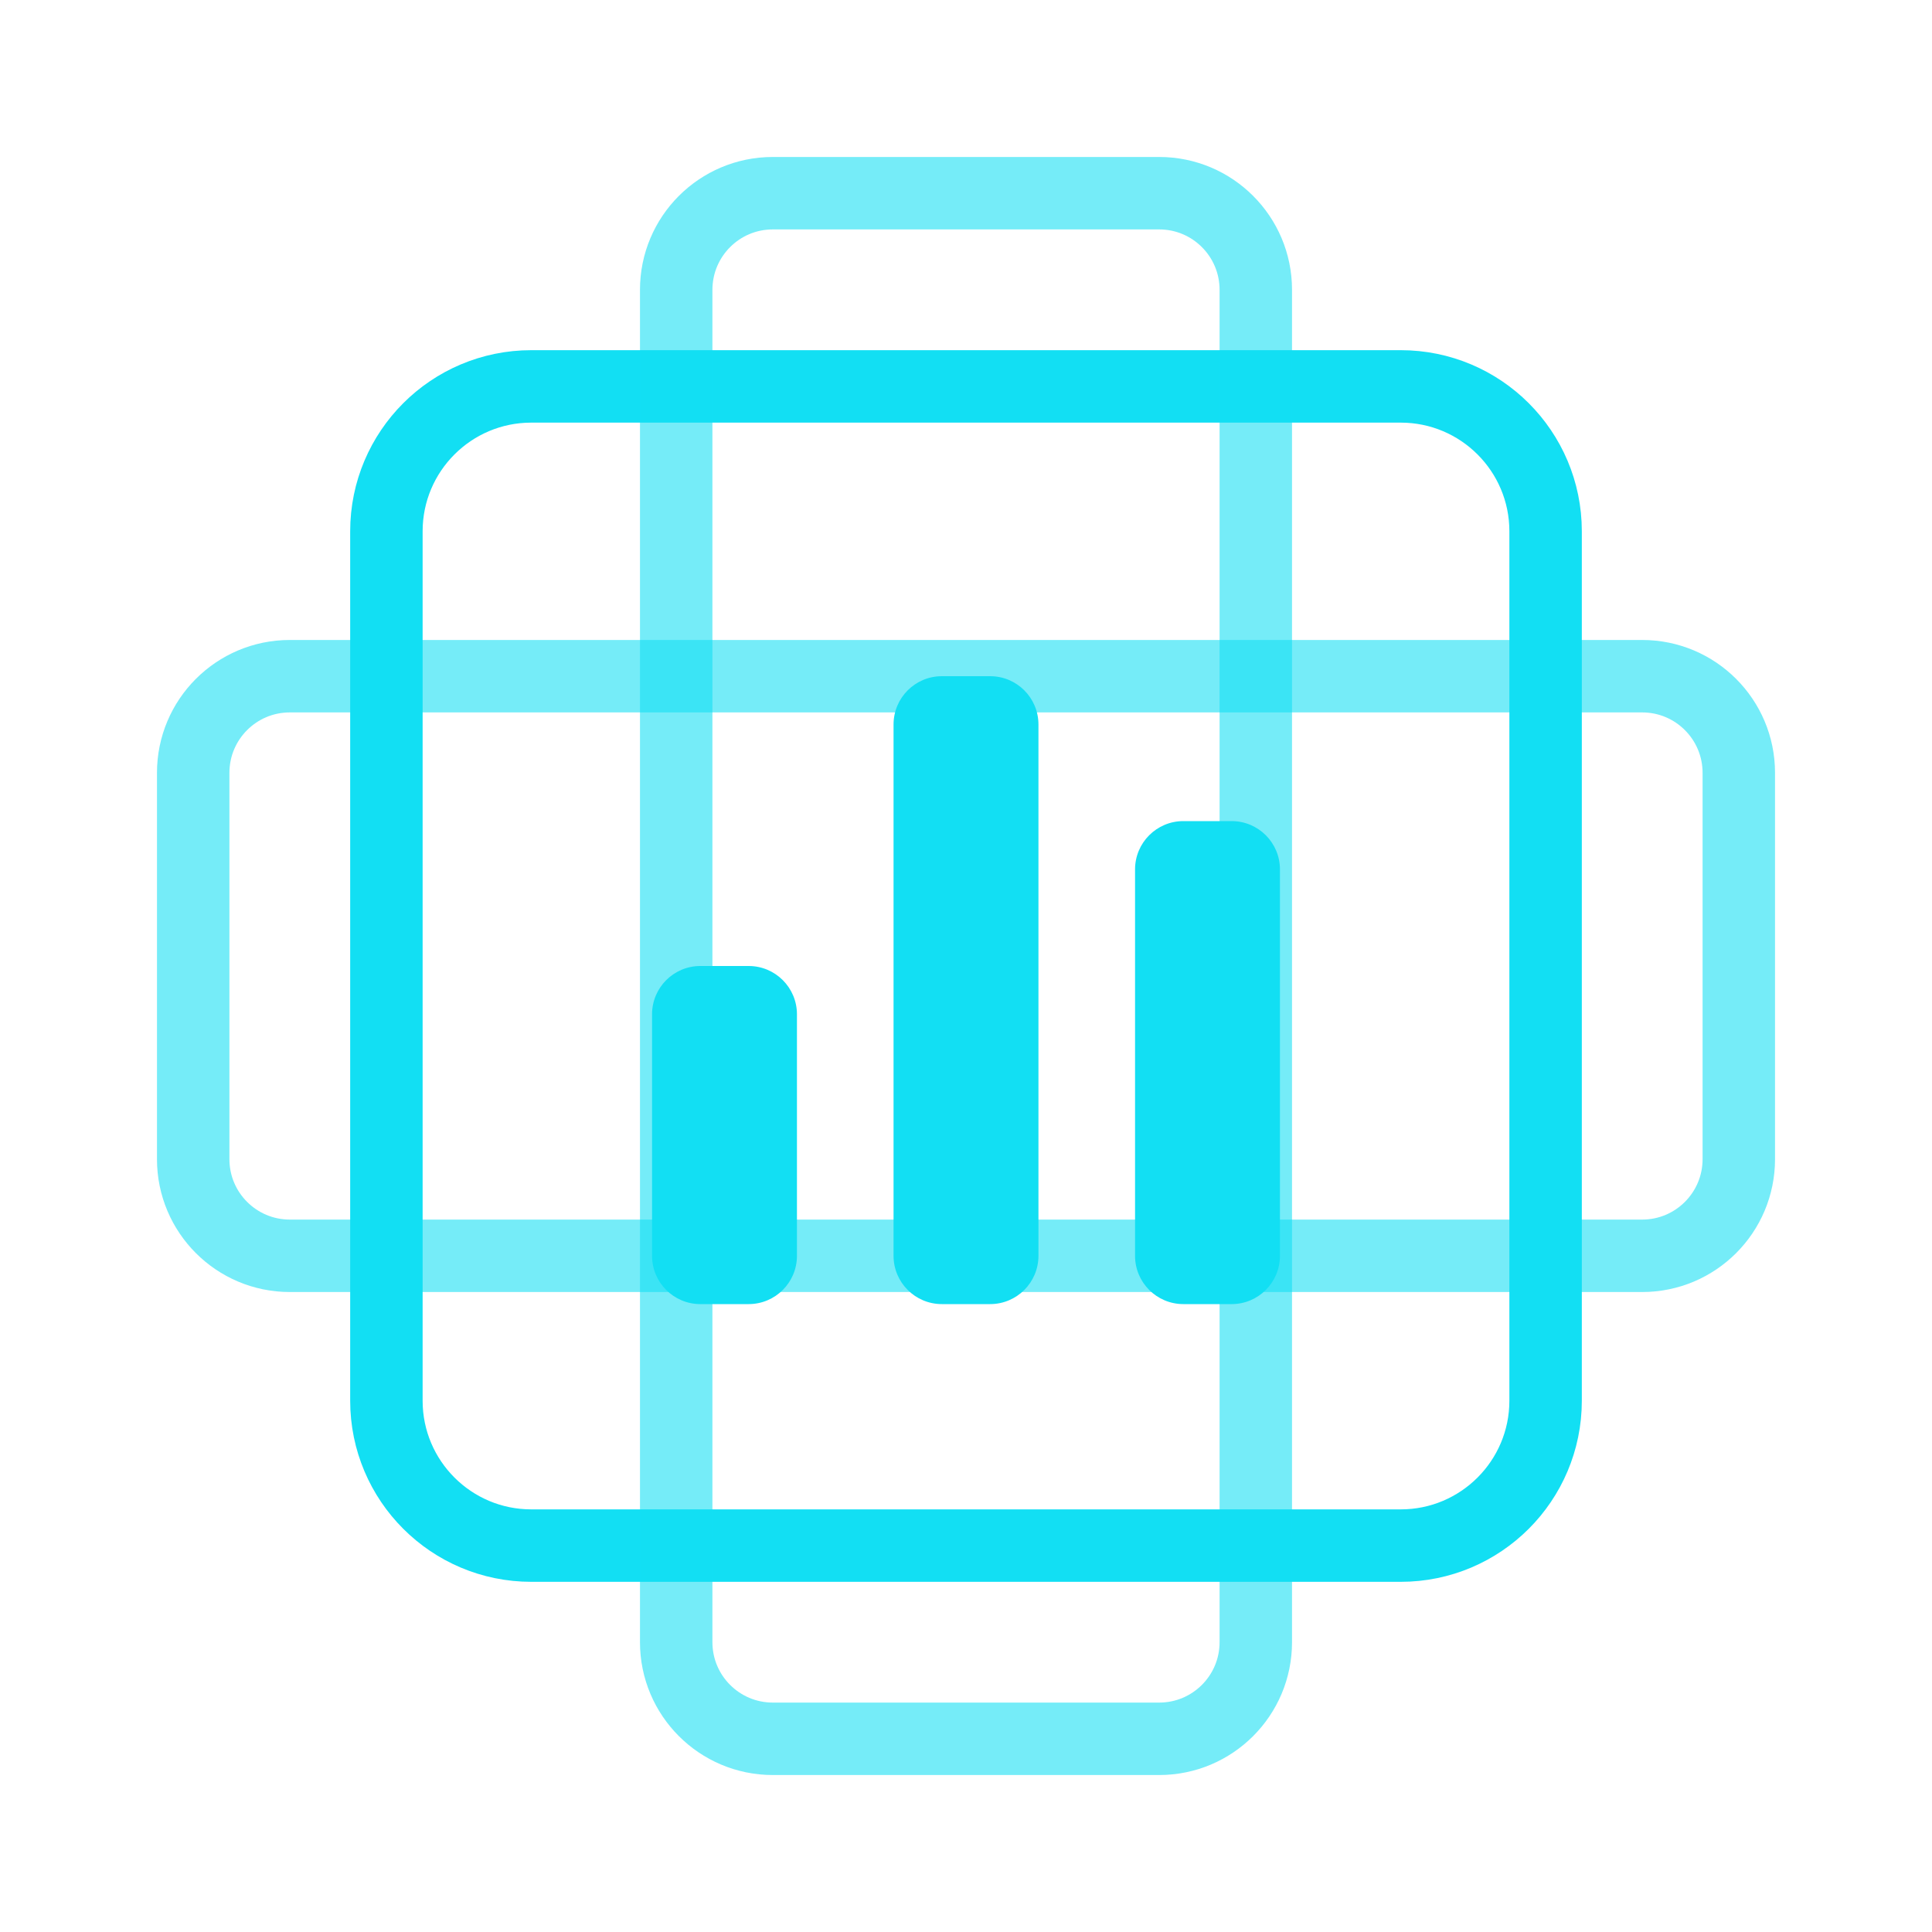
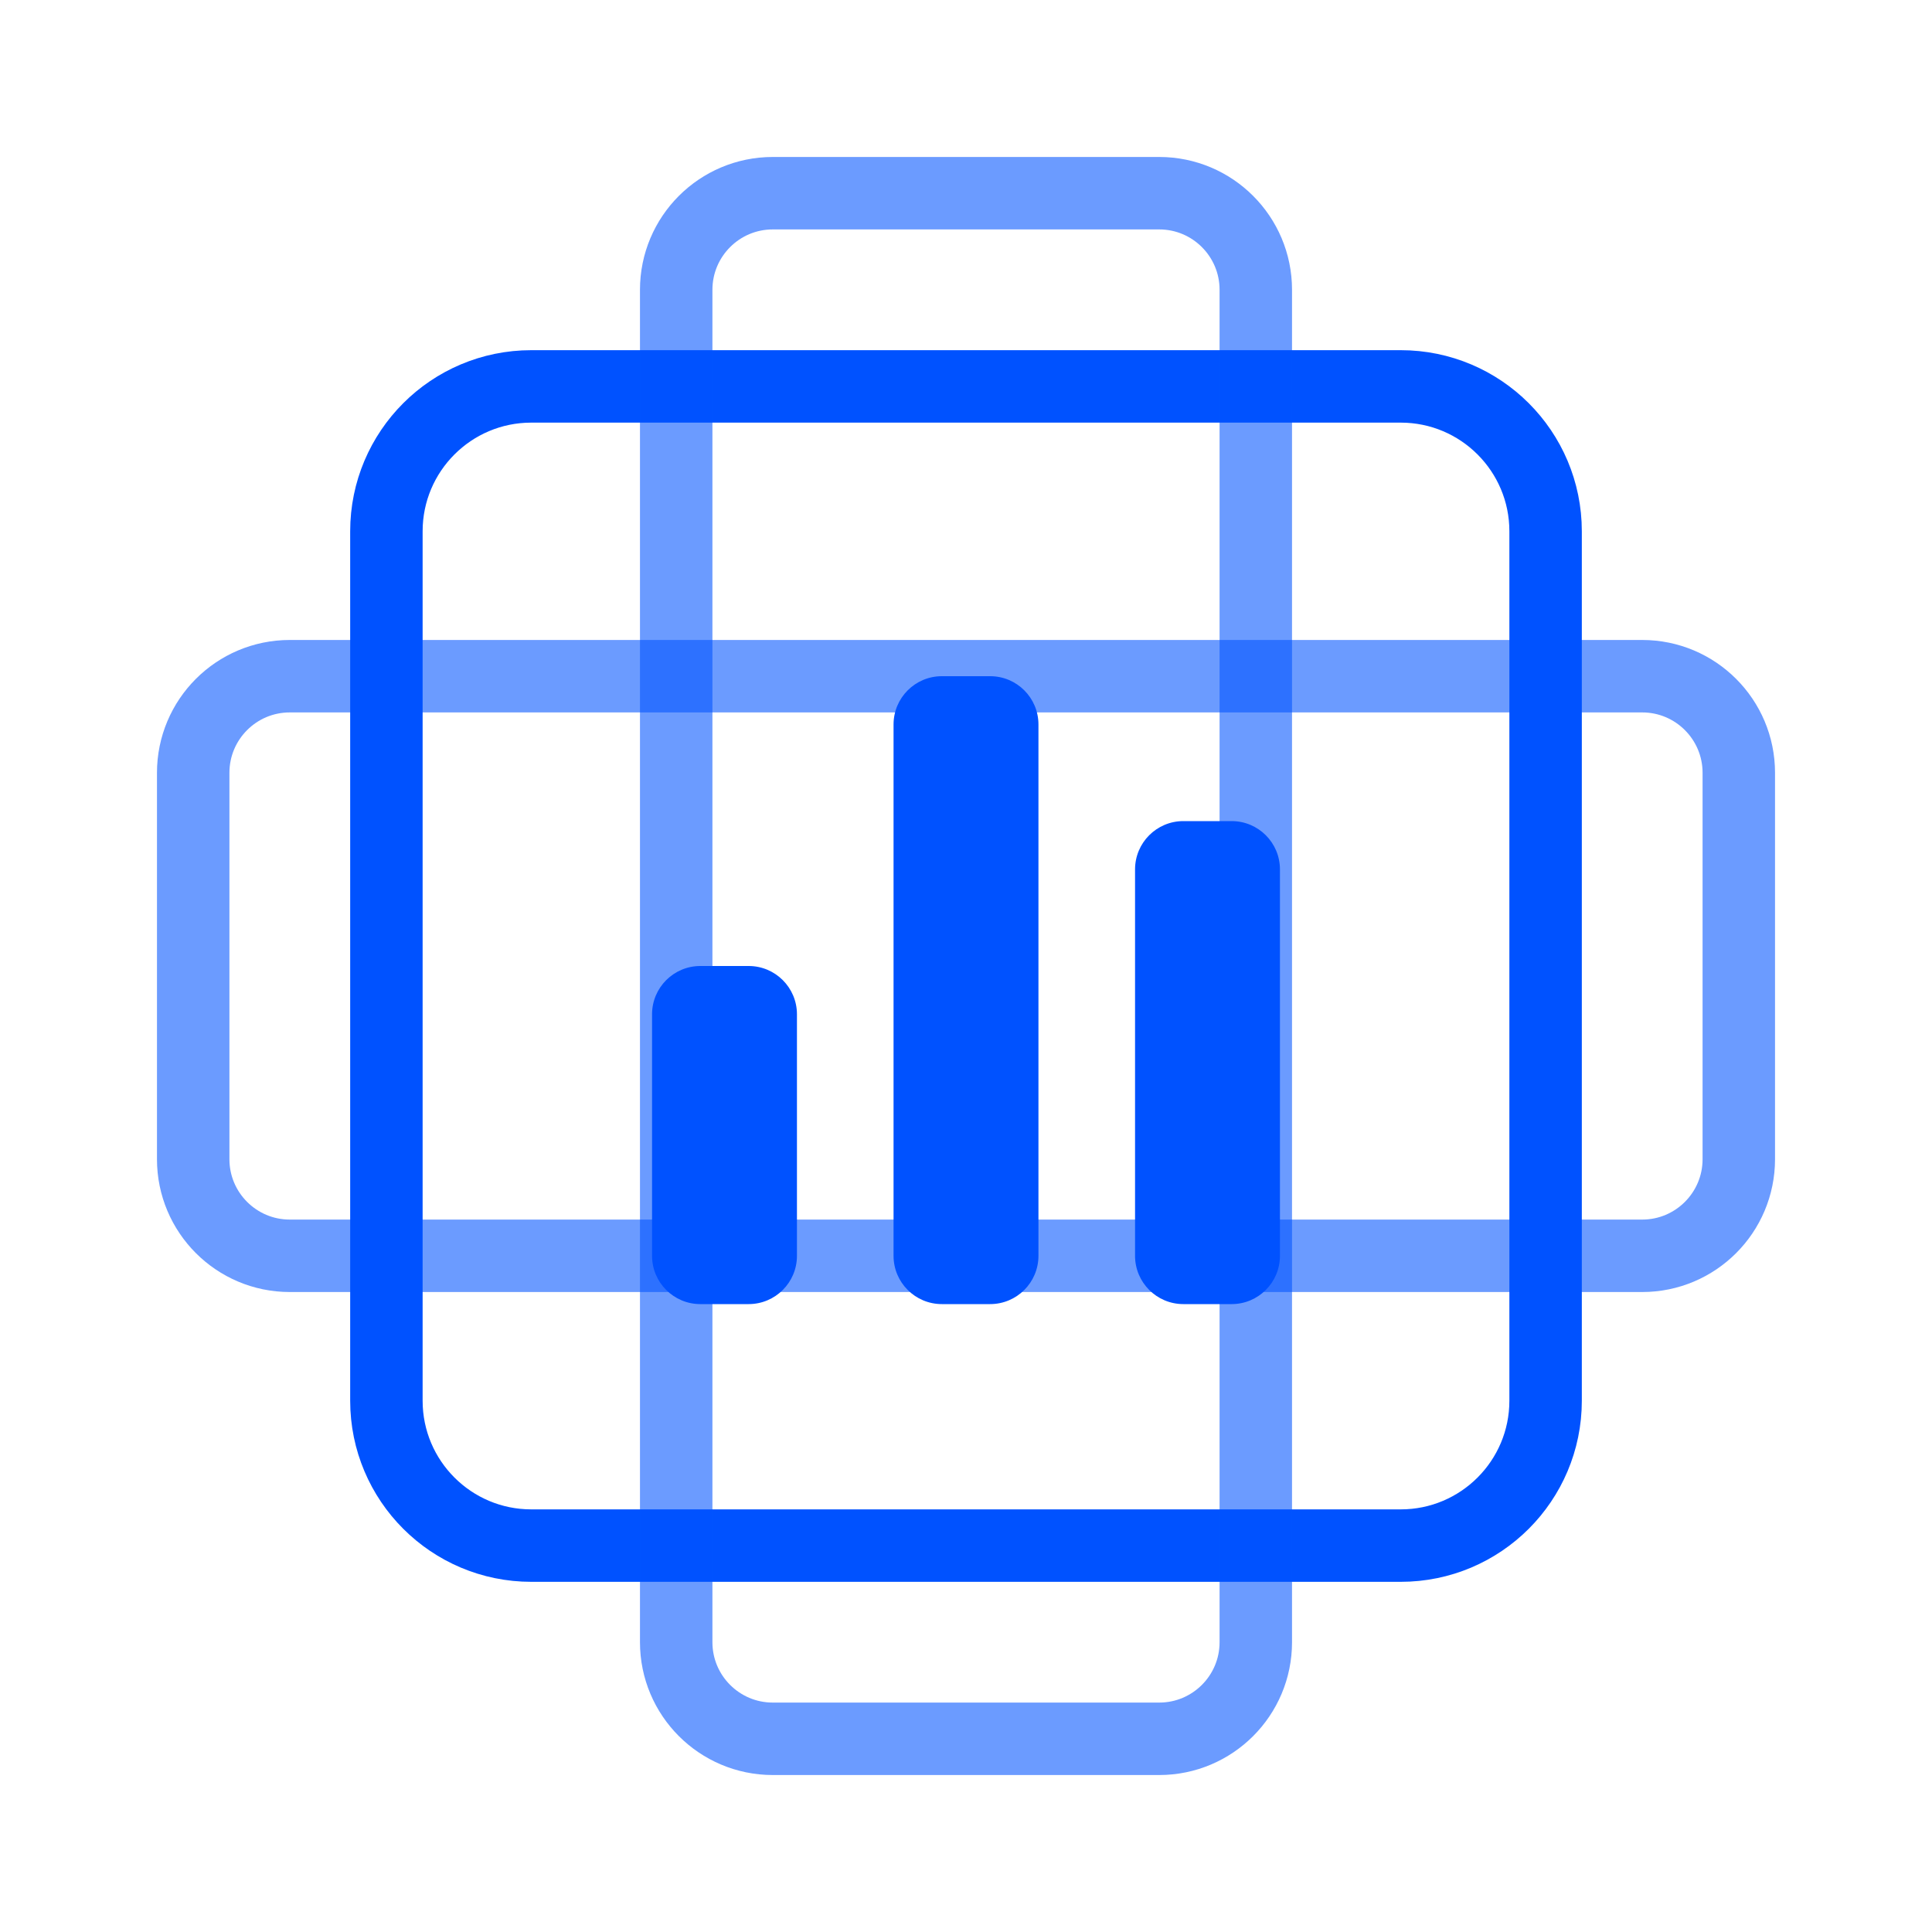
<svg xmlns="http://www.w3.org/2000/svg" viewBox="0 0 40 40">
-   <g fill="none" stroke="#12dff3" stroke-width="1.5">
+   <g fill="none" stroke="#0052ff" stroke-width="1.5">
    <rect x="8" y="8" width="24" height="24" rx="3" />
    <rect x="14" y="4" width="12" height="32" rx="2" opacity=".58" />
    <rect x="4" y="14" width="32" height="12" rx="2" opacity=".58" />
  </g>
-   <g fill="#12dff3">
+   <g fill="#0052ff">
    <rect x="13.5" y="20" width="3" height="7" rx="1" />
    <rect x="18.5" y="14" width="3" height="13" rx="1" />
    <rect x="23.5" y="17" width="3" height="10" rx="1" />
  </g>
</svg>
